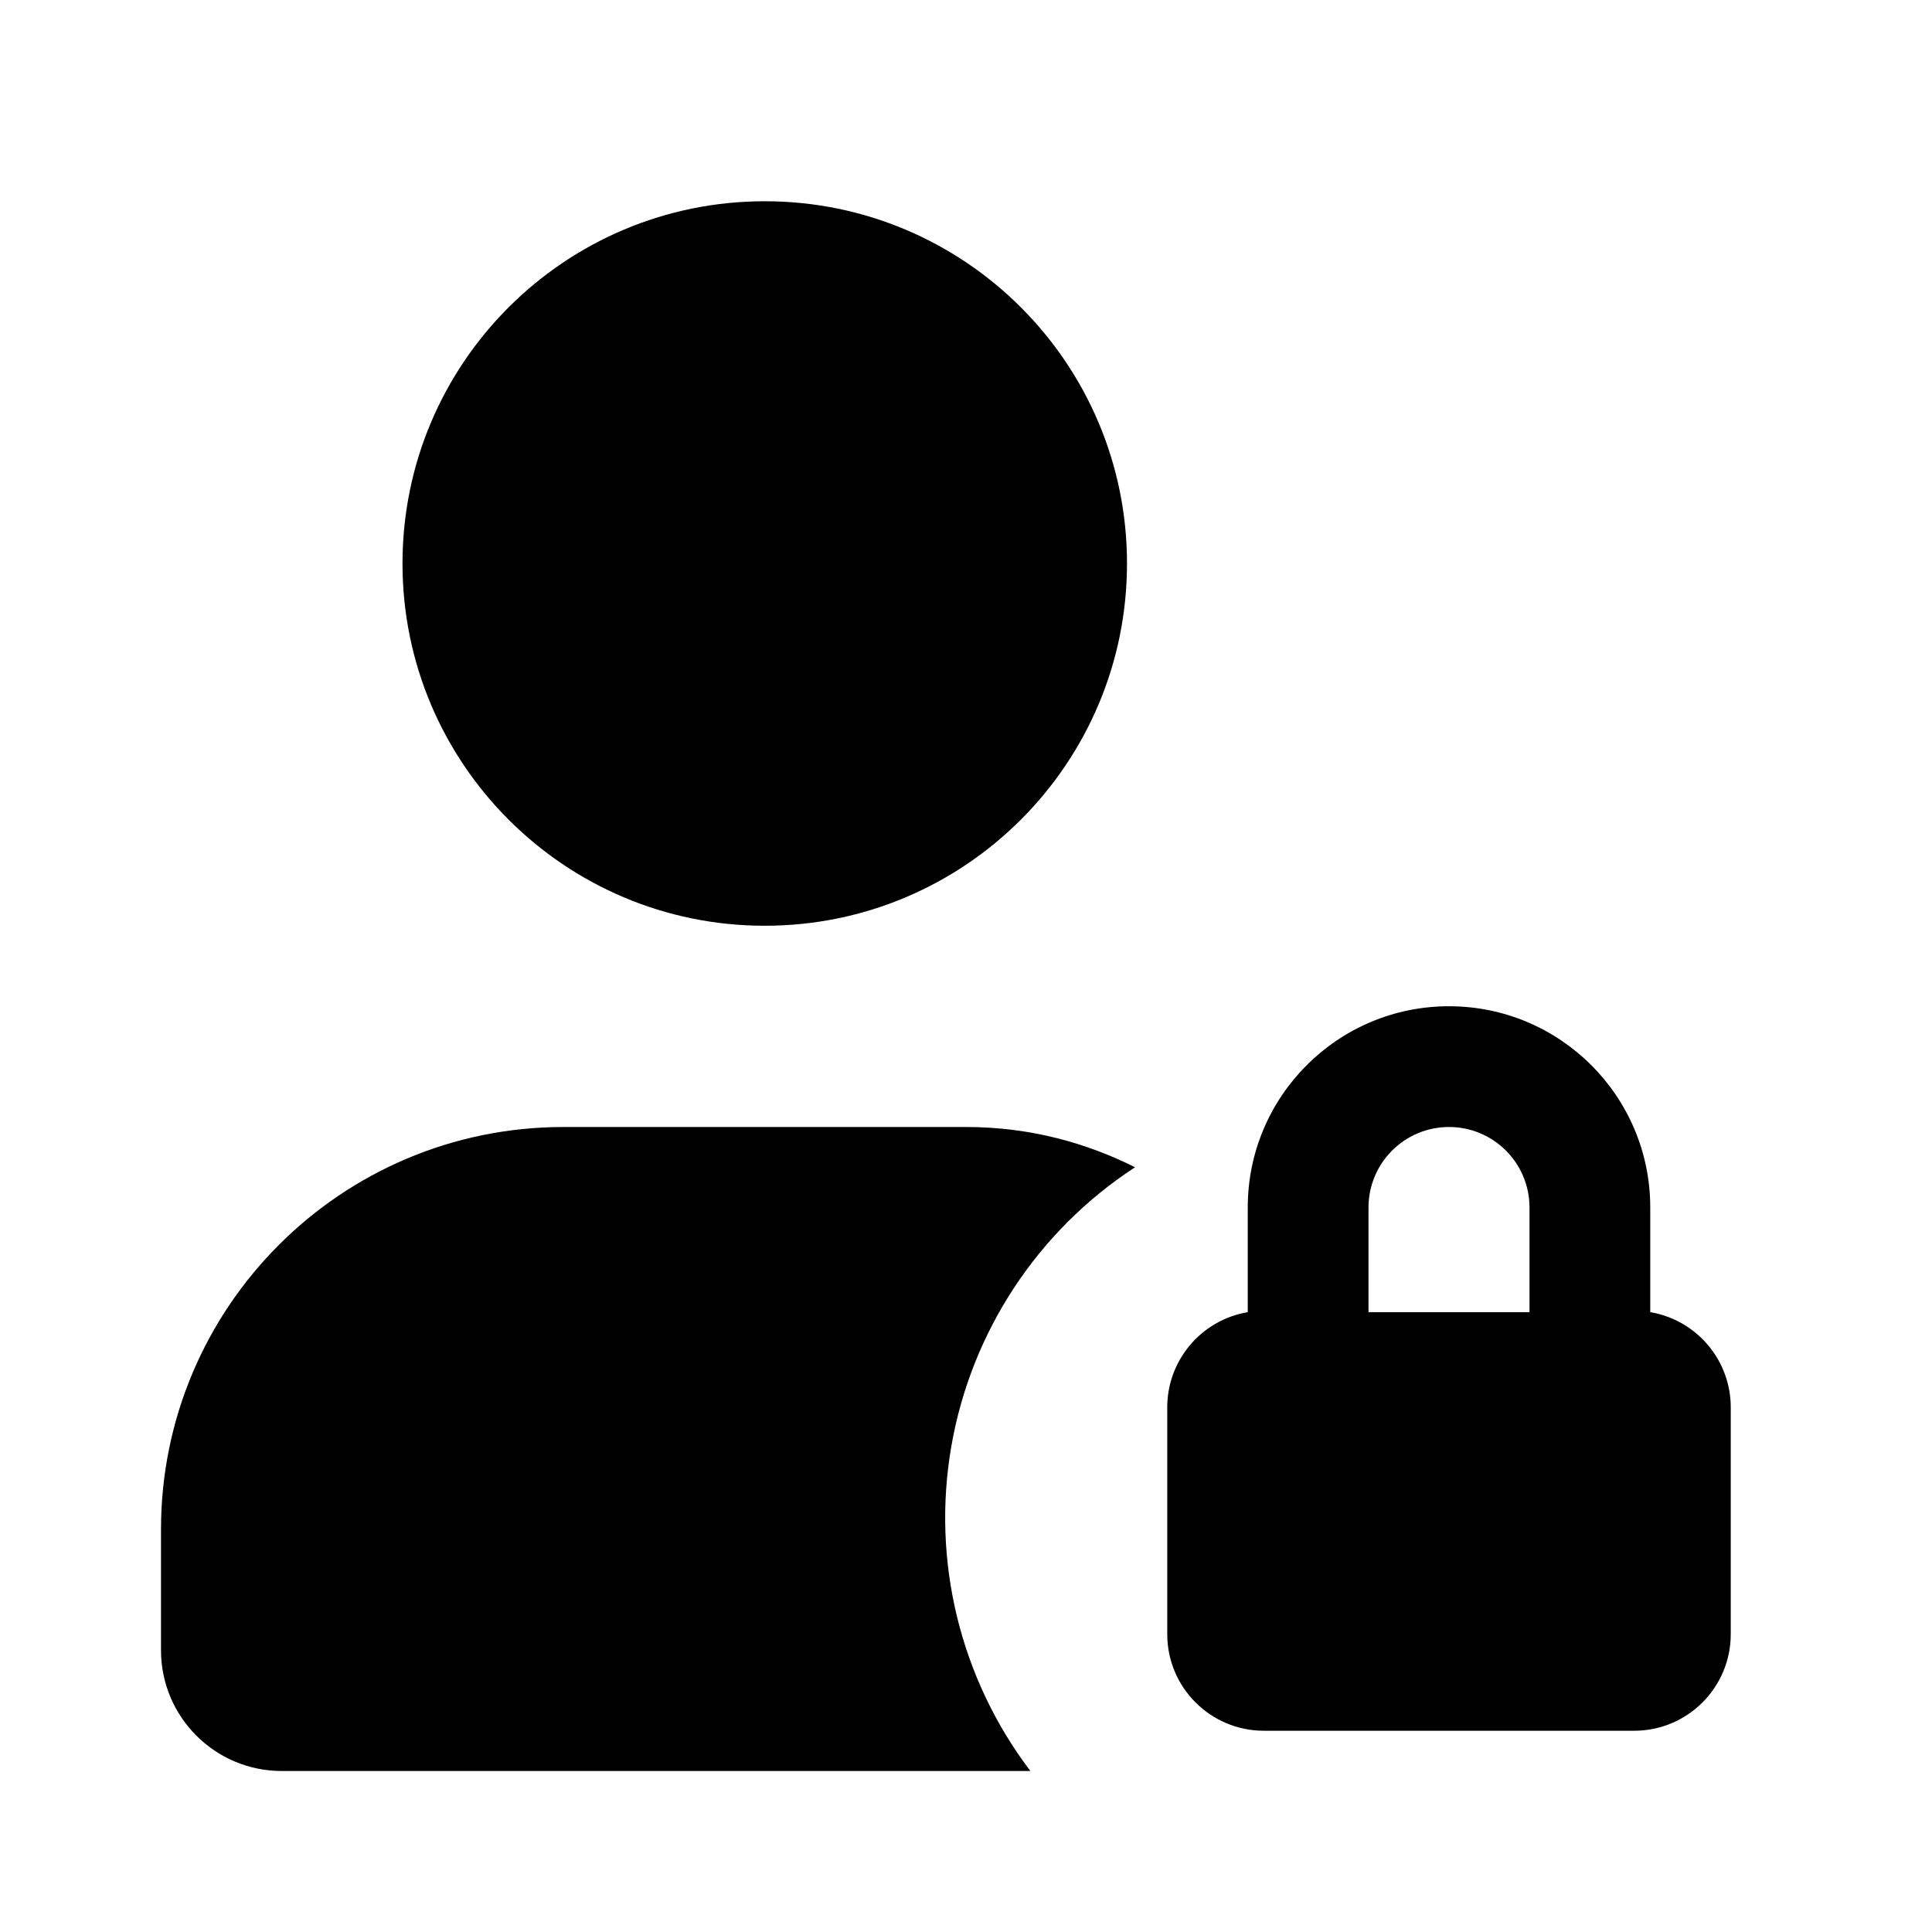
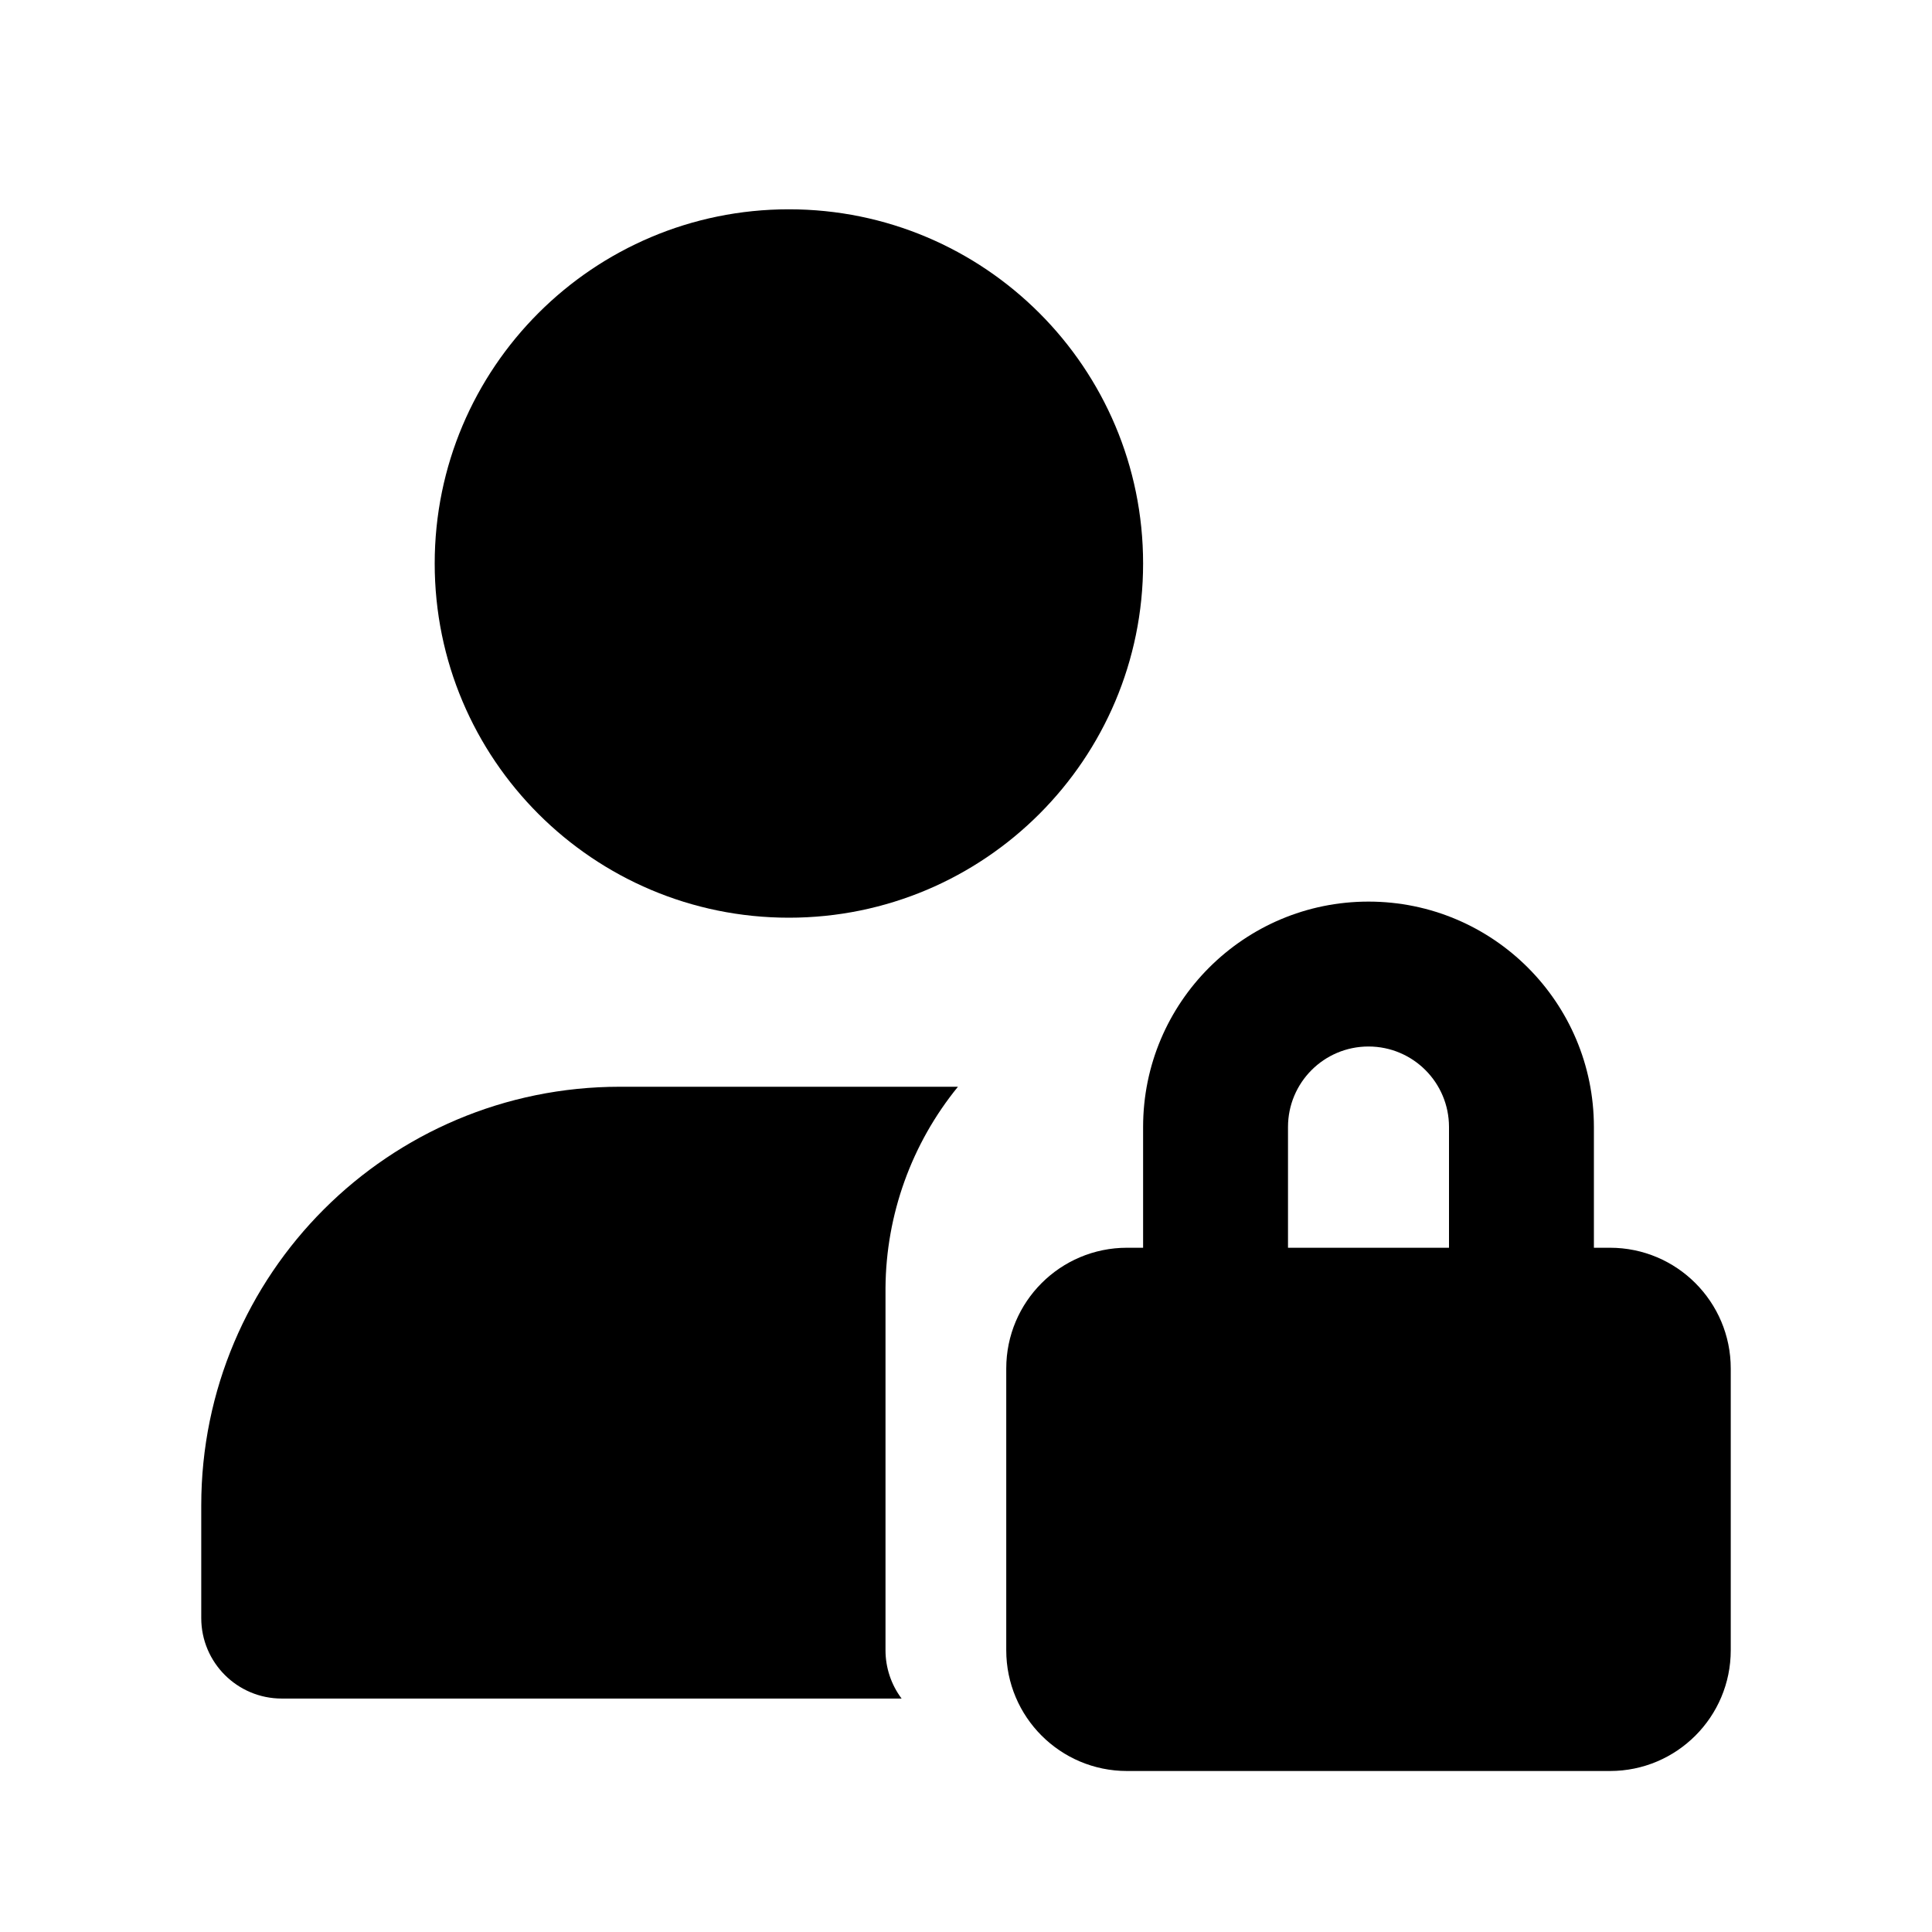
<svg xmlns="http://www.w3.org/2000/svg" viewBox="0 0 24 24" fill="currentColor" stroke="none">
-   <circle cx="9.5" cy="7" r="4.5" />
-   <path d="M 2 19 A 5 5 0 0 1 7 14 H 12 C 12.8 14 13.5 14.2 14.1 14.5 A 5.2 5.2 0 0 0 12.8 22 H 3.5 A 1.5 1.5 0 0 1 2 20.5 Z" />
-   <path fill-rule="evenodd" clip-rule="evenodd" d="M 15.5 15 A 2.5 2.5 0 0 1 20.5 15 V 16.3 A 1.2 1.2 0 0 1 21.5 17.5 V 20.3 A 1.2 1.2 0 0 1 20.3 21.5 H 15.7 A 1.2 1.2 0 0 1 14.5 20.3 V 17.5 A 1.2 1.2 0 0 1 15.5 16.3 Z M 17 15 V 16.3 H 19 V 15 A 1 1 0 0 0 17 15 Z" />
+   <circle cx="9.8" cy="7" r="4.4" />
+   <path d="M2.5 20.5v-1.8a5.2 5.2 0 0 1 5.2-5.2h4.2a4 4 0 0 0-.9 2.5v4.5a1 1 0 0 0 .2.6H3.5a1 1 0 0 1-1-1Z" />
+   <path d="M17 11.2a2.8 2.8 0 0 0-2.8 2.8v1.5H14a1.5 1.5 0 0 0-1.5 1.5v3.5A1.5 1.5 0 0 0 14 22h6a1.5 1.5 0 0 0 1.5-1.5V17a1.5 1.5 0 0 0-1.5-1.5h-.2V14a2.8 2.8 0 0 0-2.8-2.8Zm-1 2.8a1 1 0 1 1 2 0v1.5h-2V14Z" />
</svg>
